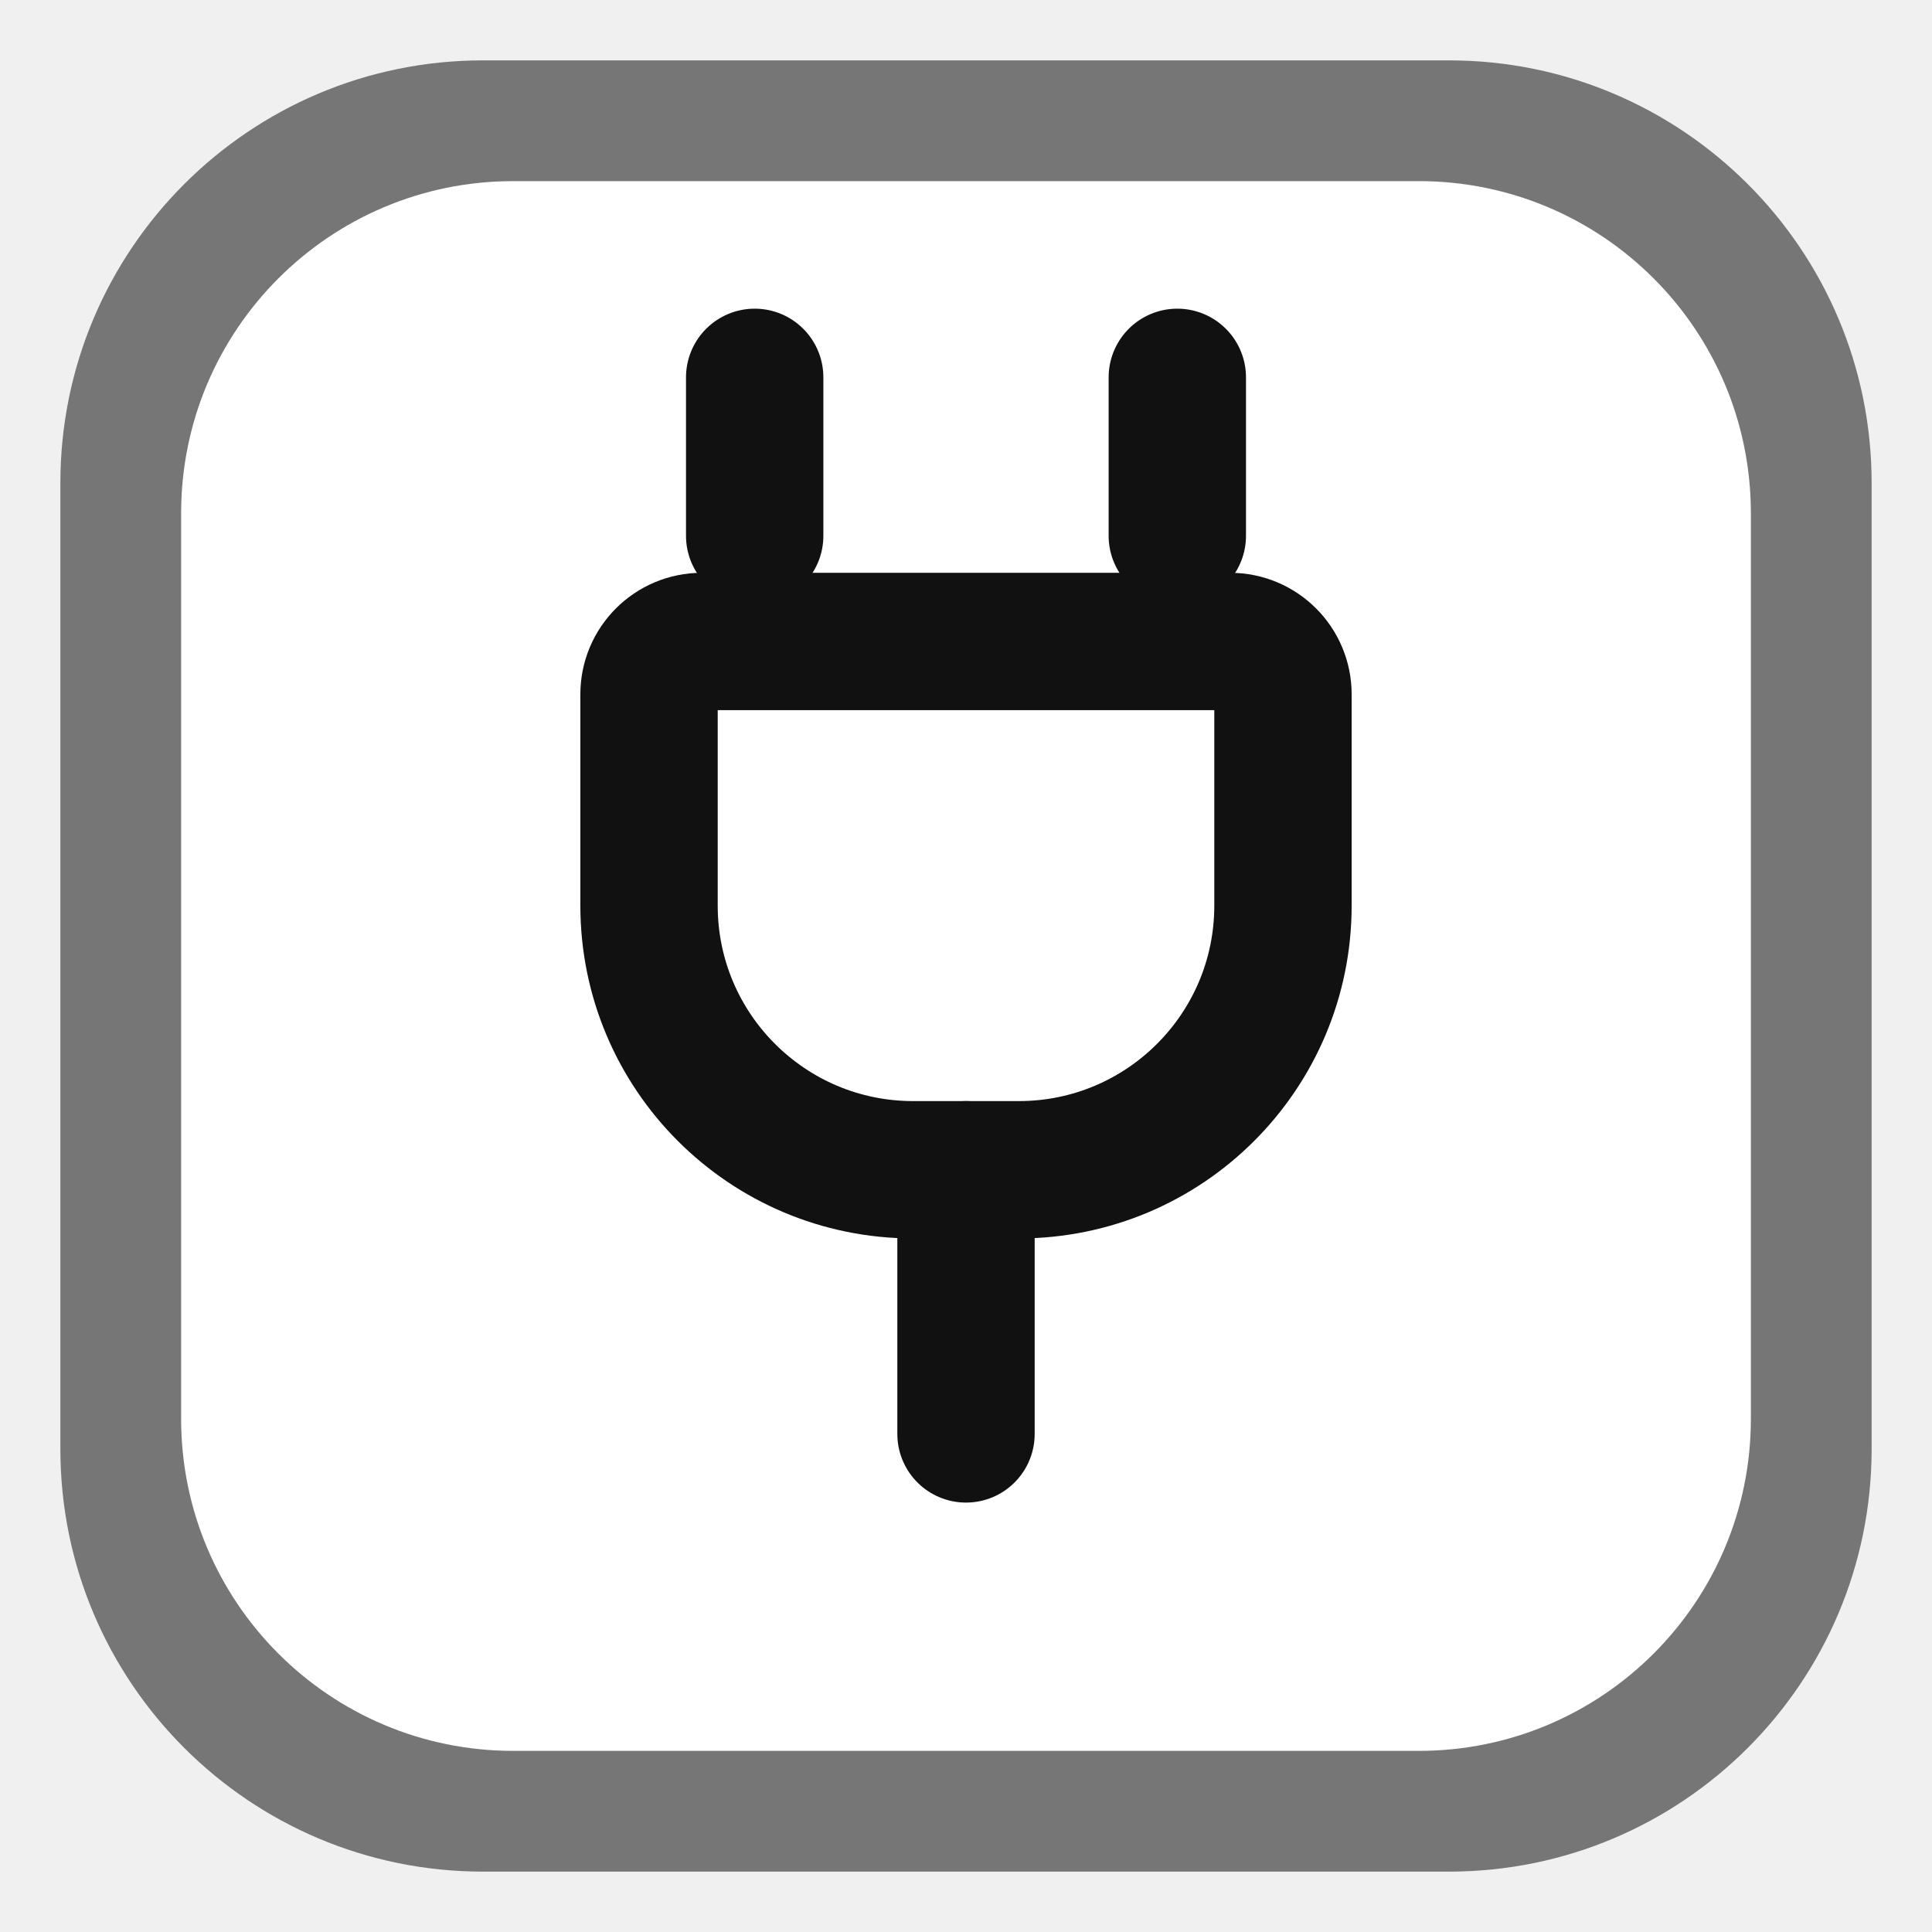
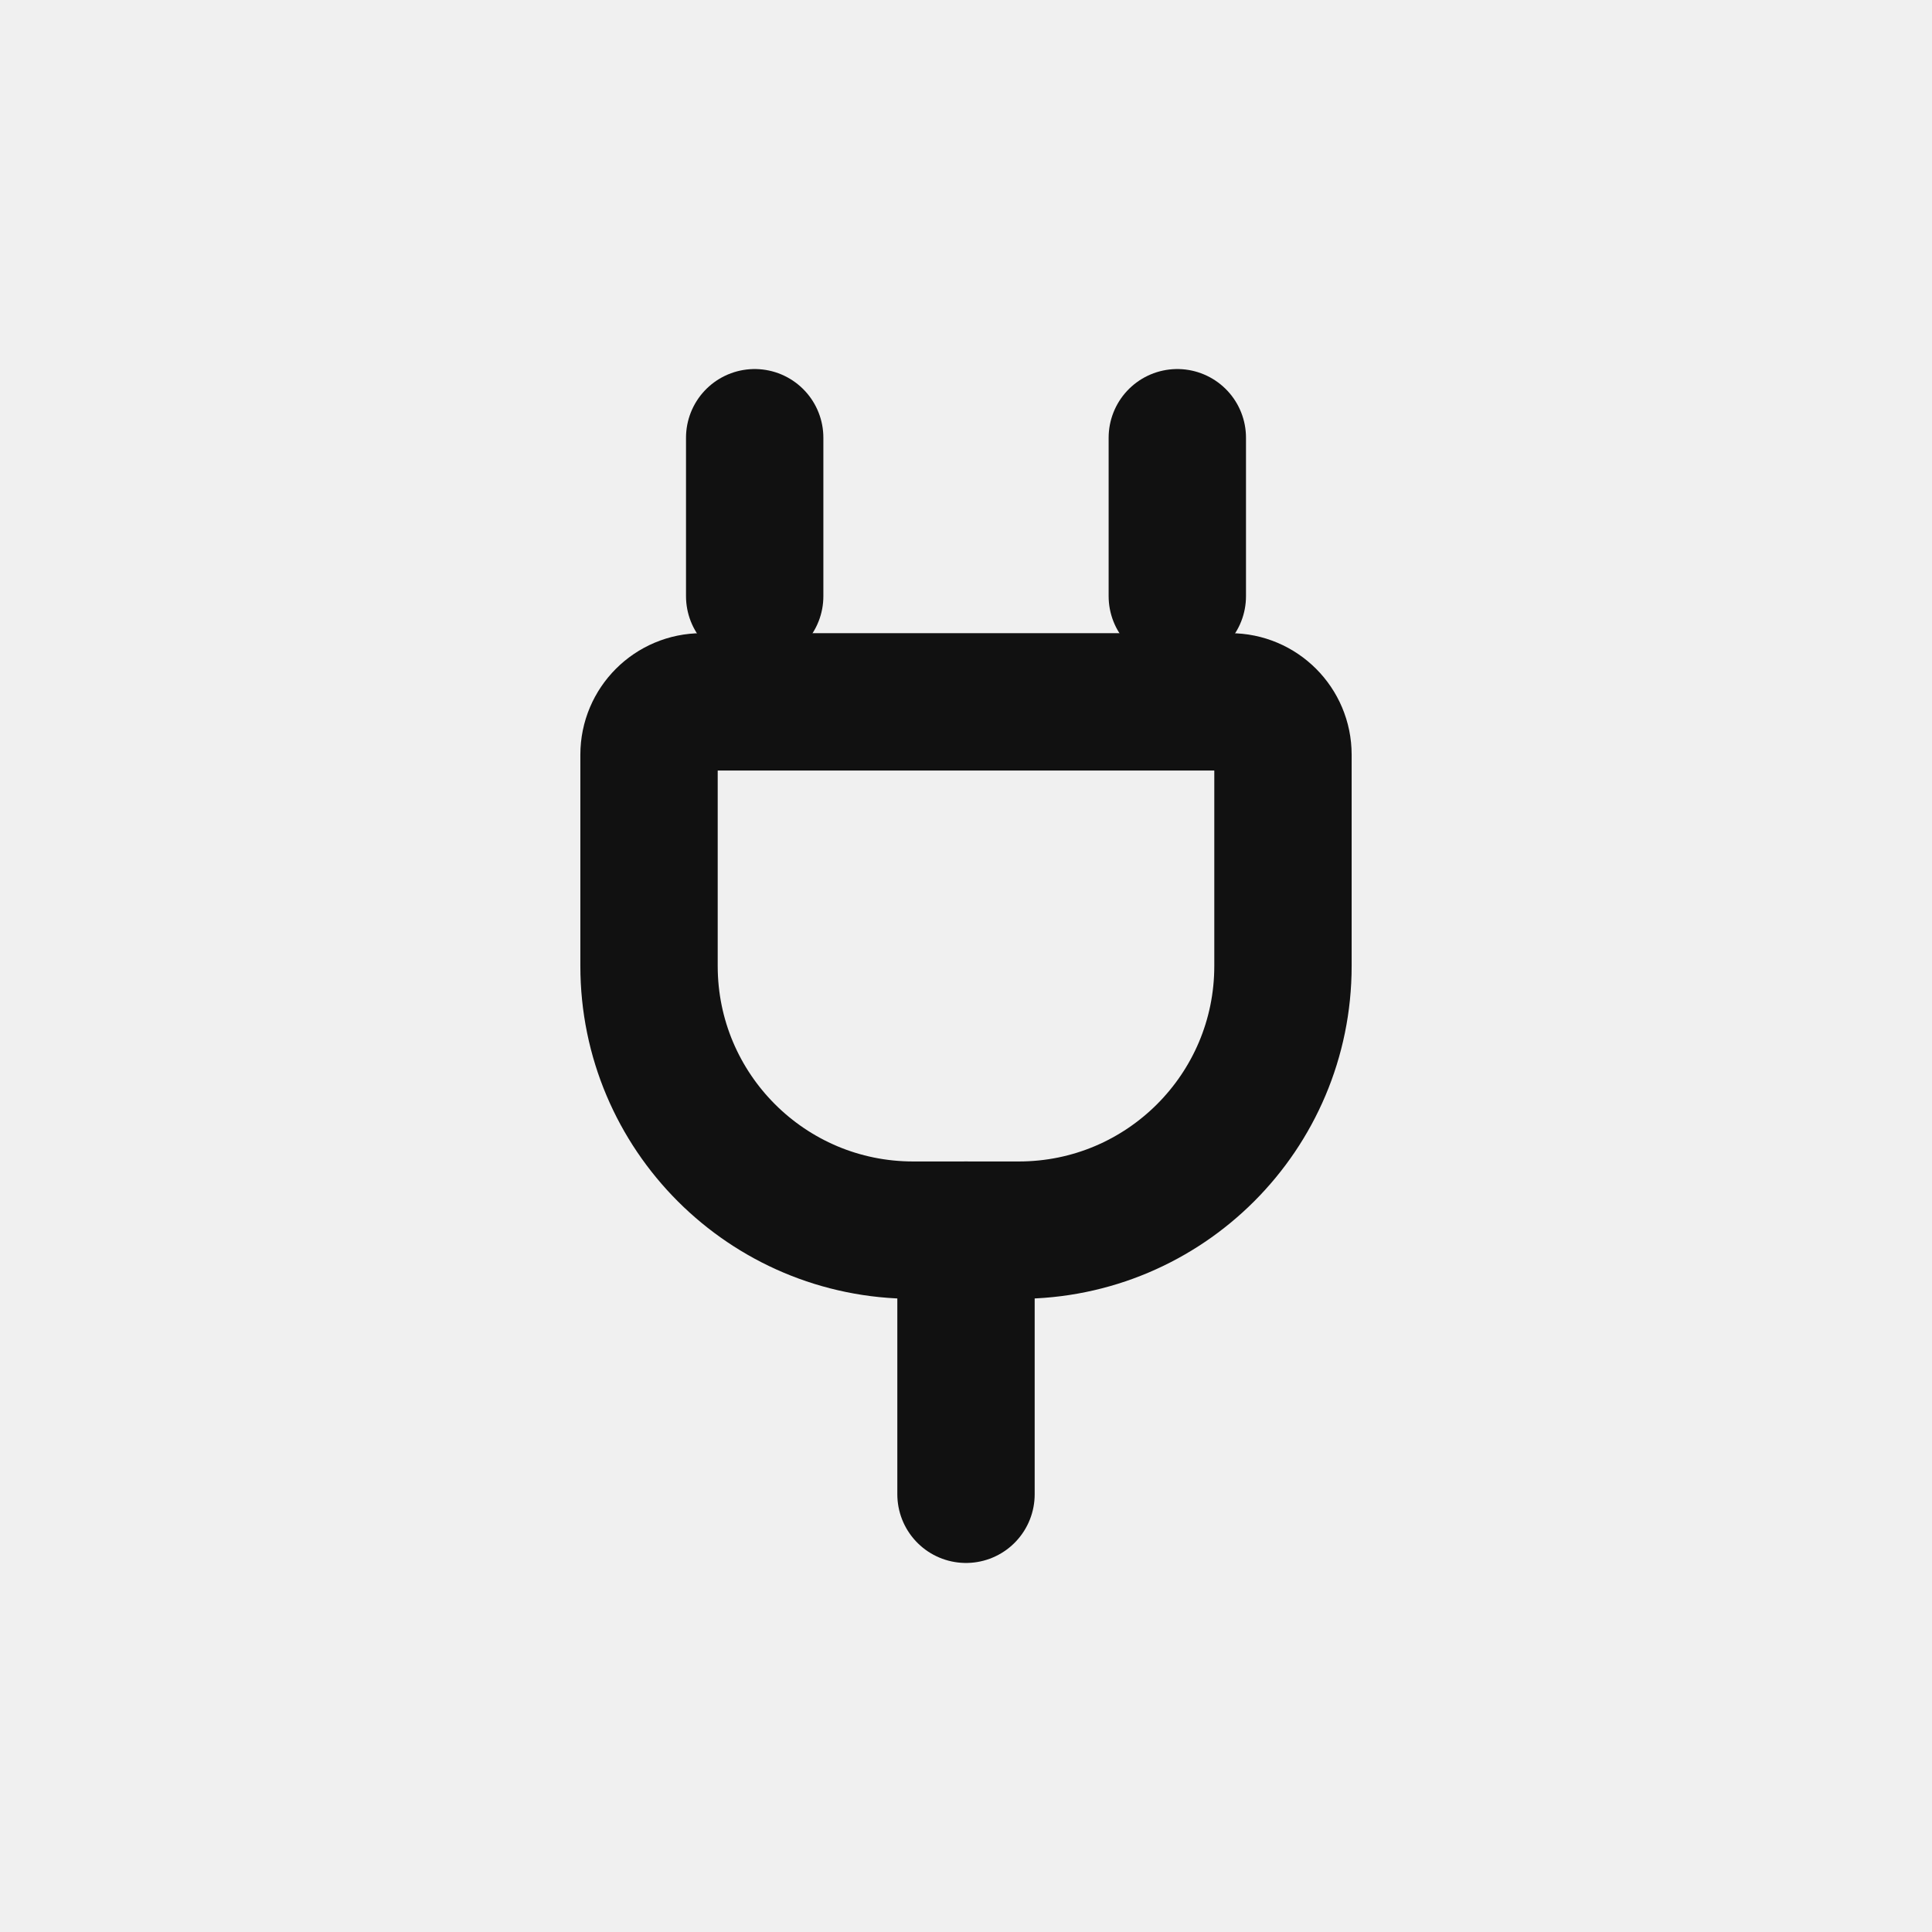
<svg xmlns="http://www.w3.org/2000/svg" viewBox="0 0 64 64">
-   <rect x="2" y="2" width="60" height="60" rx="14" fill="#767676" />
-   <rect x="6" y="6" width="52" height="52" rx="11" fill="#ffffff" />
-   <g transform="translate(11,9) scale(1.75)" fill="none" stroke="#111111" stroke-width="2.6" stroke-linecap="round" stroke-linejoin="round">
+   <g transform="translate(11,11) scale(1.75)" fill="none" stroke="#111111" stroke-width="2.6" stroke-linecap="round" stroke-linejoin="round">
    <path d="M12 22v-5" />
    <path d="M8 5V2" />
    <path d="M16 5V2" />
    <path d="M17 7a1 1 0 0 1 1 1v4a5 5 0 0 1-5 5h-2a5 5 0 0 1-5-5V8a1 1 0 0 1 1-1z" />
  </g>
</svg>
